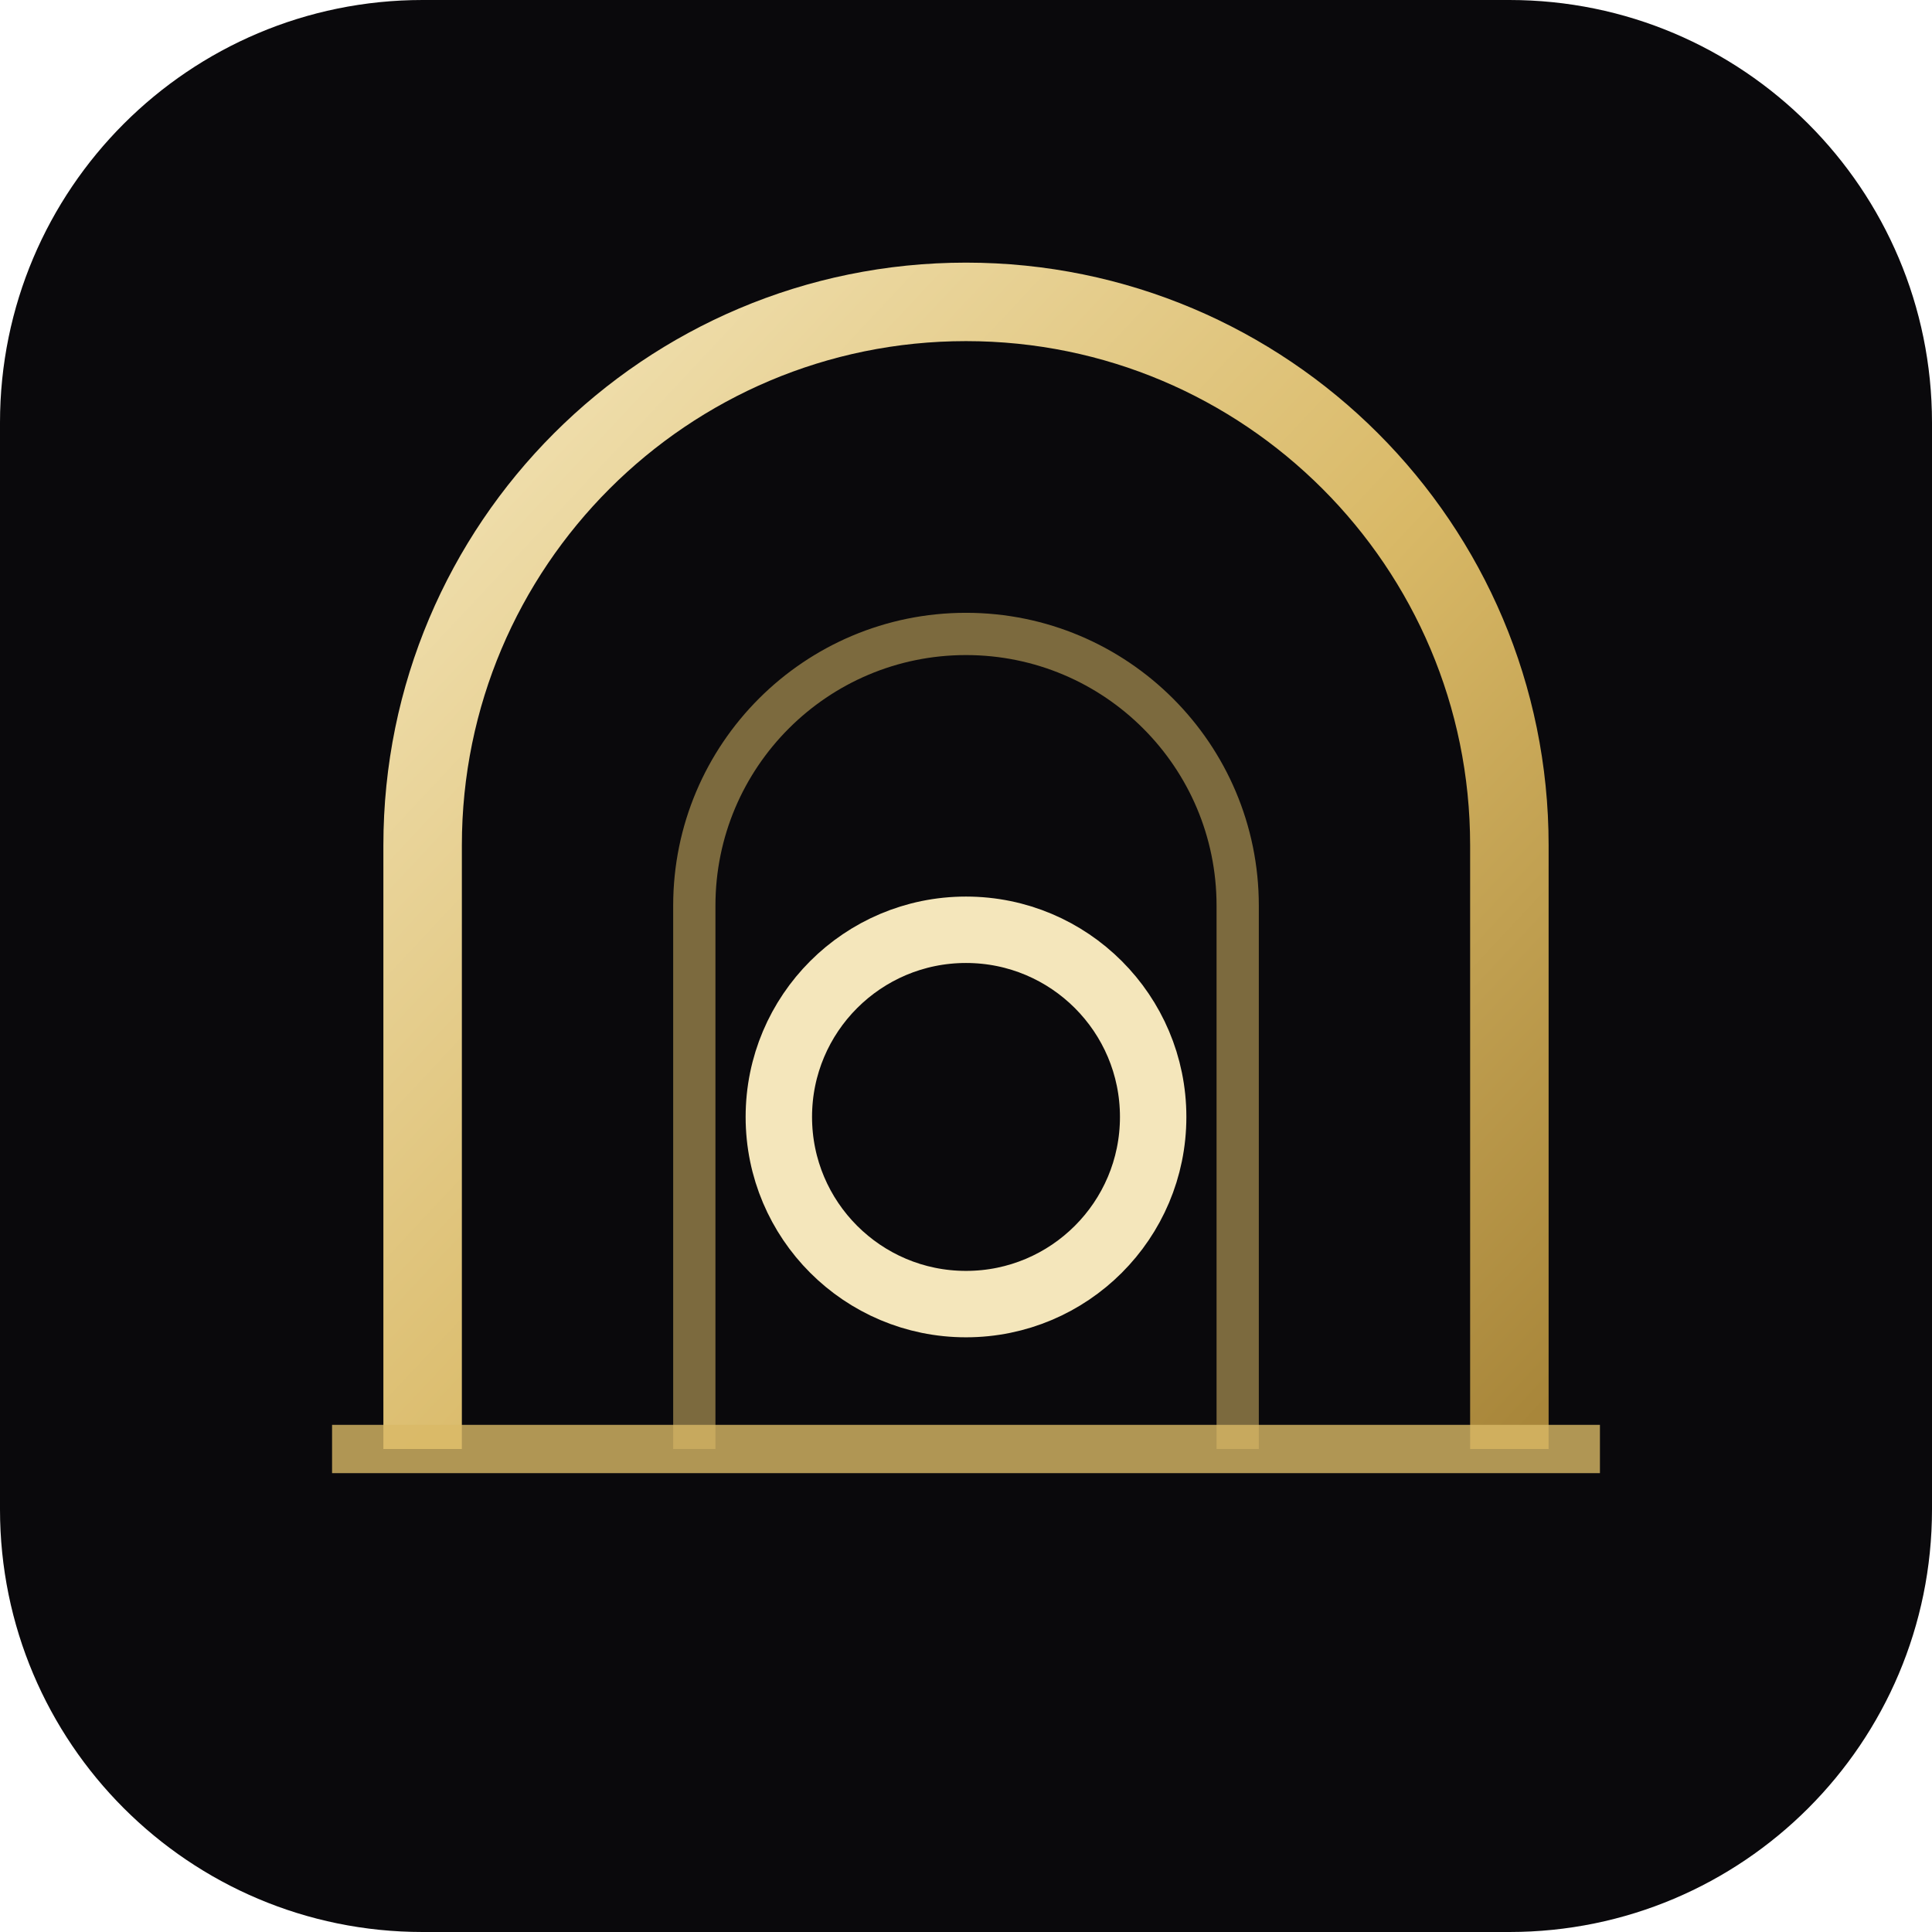
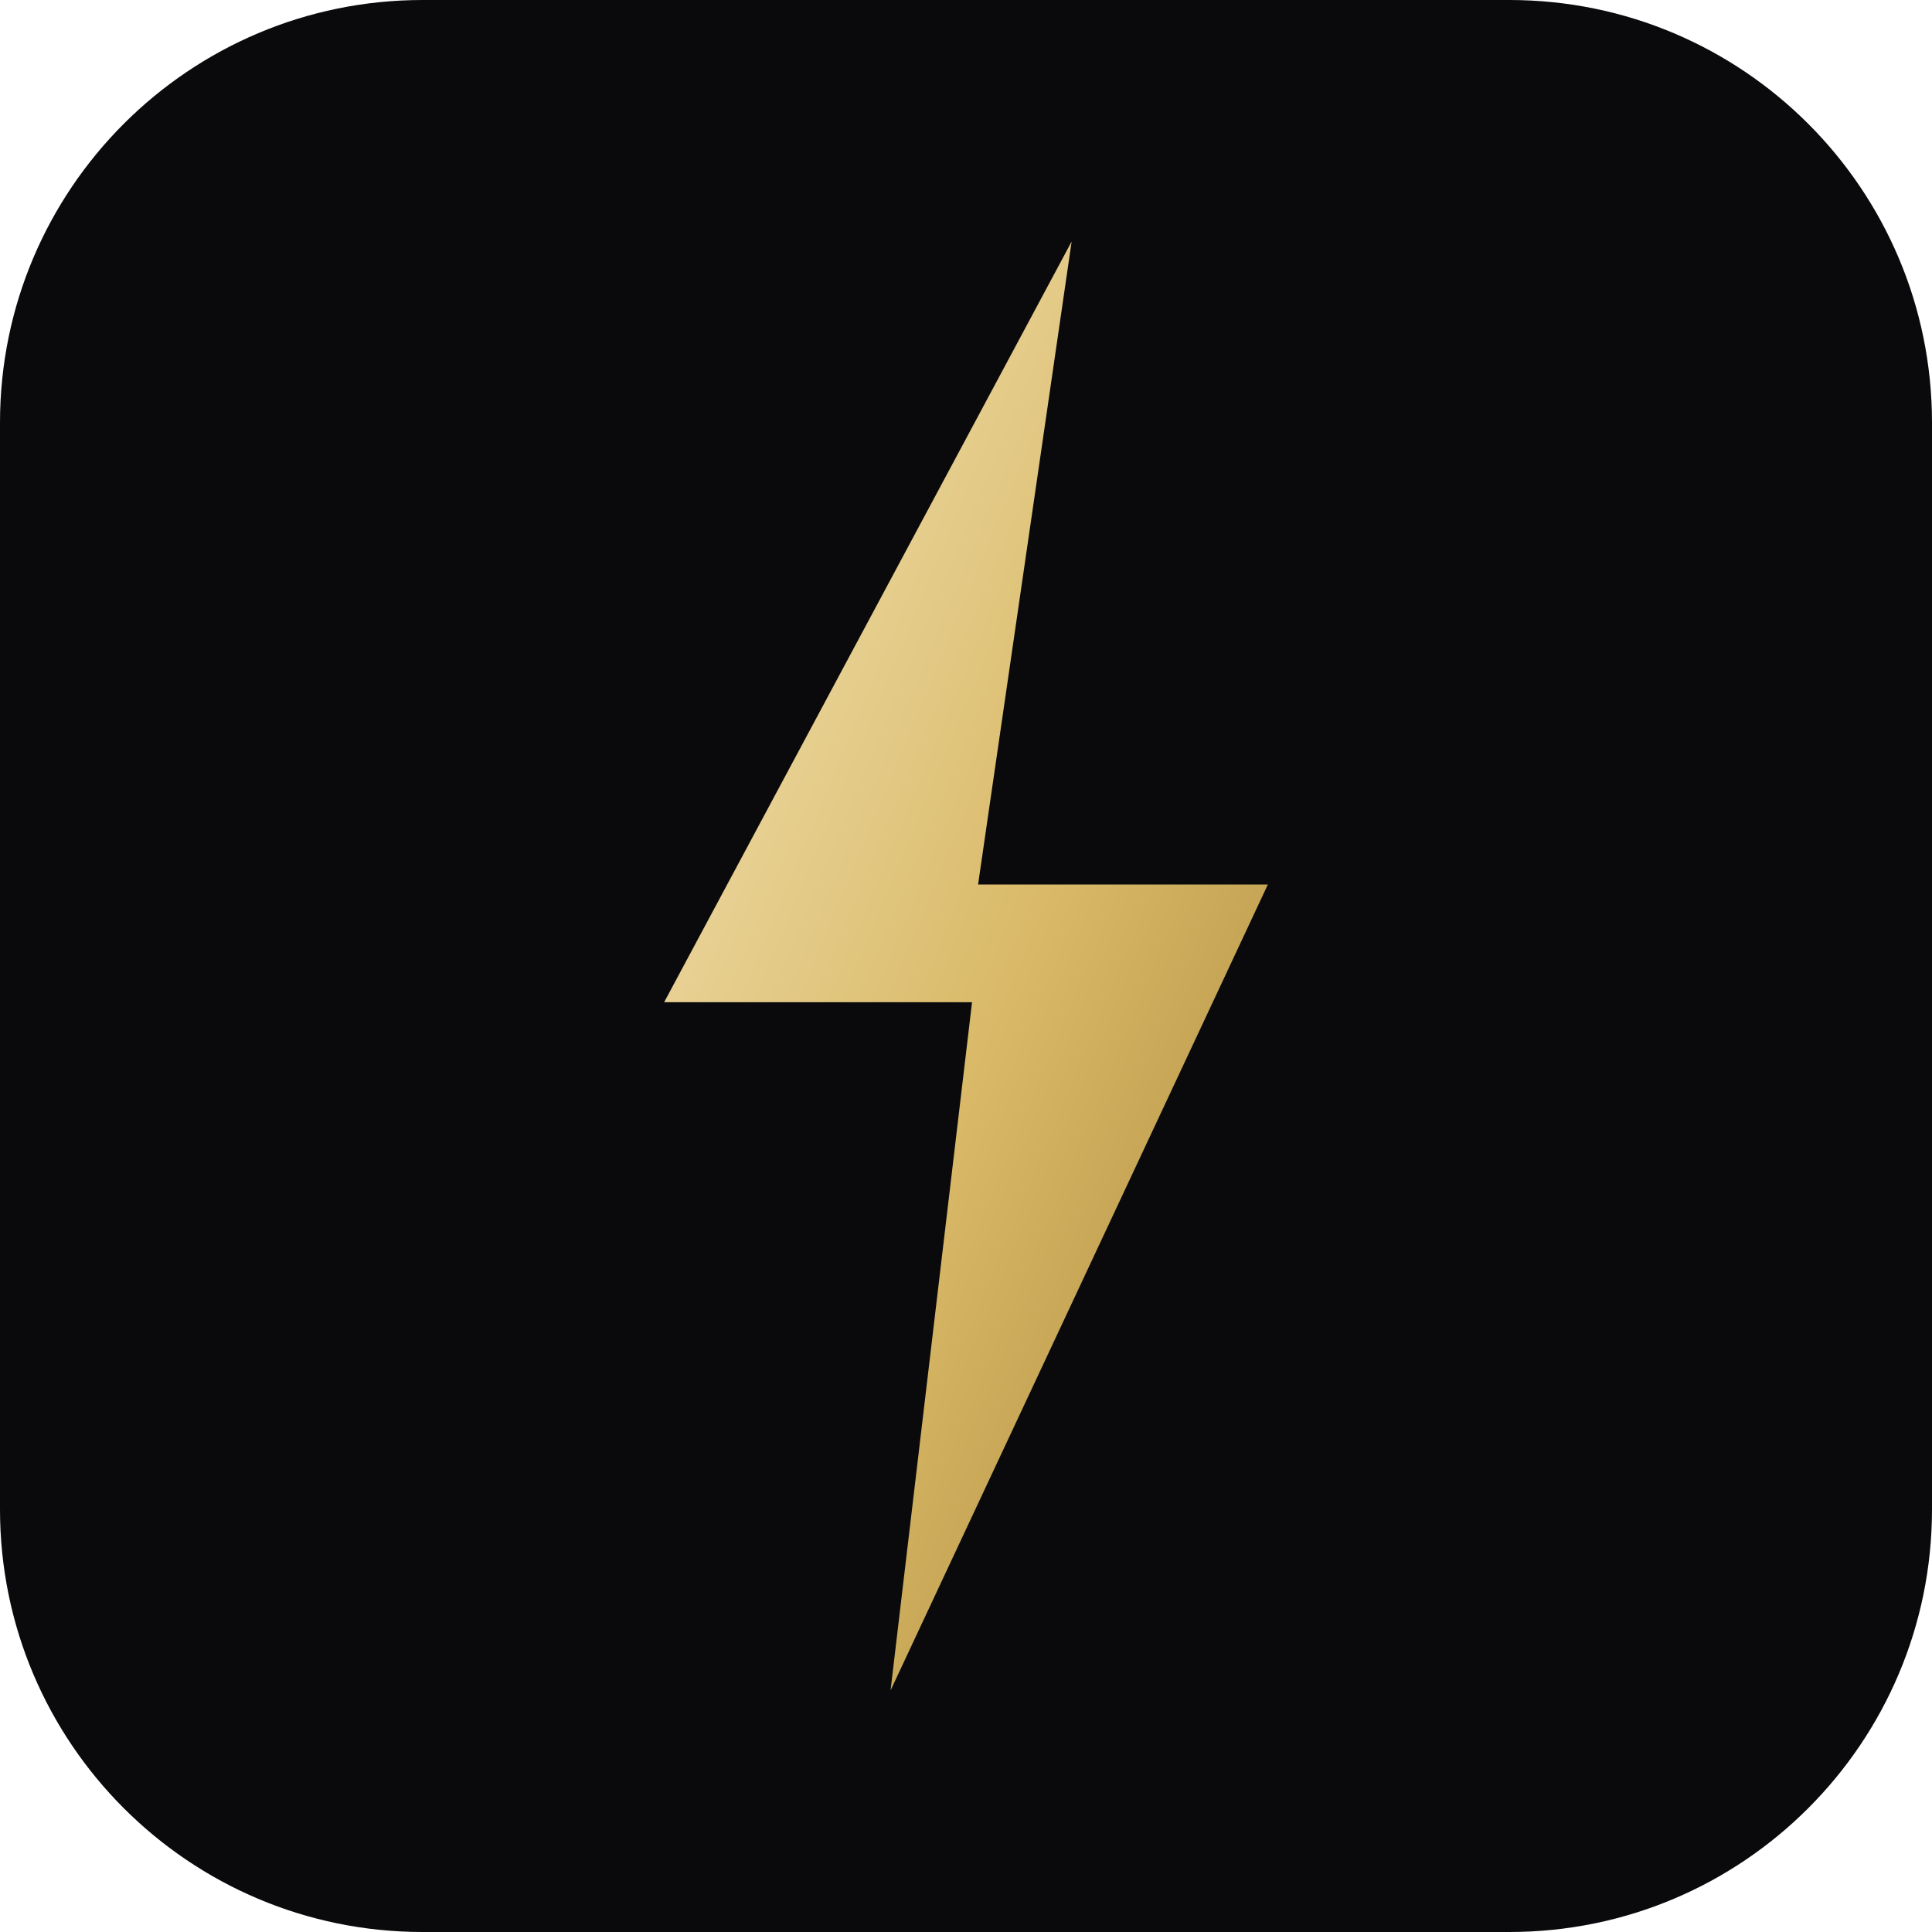
- <svg xmlns="http://www.w3.org/2000/svg" viewBox="0 0 64 64" role="img" aria-label="노블레스 제로">
+ <svg xmlns="http://www.w3.org/2000/svg" viewBox="0 0 64 64" role="img" aria-label="ZEROED">
  <defs>
    <linearGradient id="g" x1="0" y1="0" x2="1" y2="1">
      <stop offset="0" stop-color="#f4e6bb" />
      <stop offset=".55" stop-color="#d9b967" />
      <stop offset="1" stop-color="#a8863a" />
    </linearGradient>
  </defs>
  <rect width="64" height="64" rx="14" fill="#0a090c" />
-   <path d="M14 48V28a18 18 0 0 1 36 0v20" fill="none" stroke="url(#g)" stroke-width="2.6" />
-   <path d="M23 48V30a9 9 0 0 1 18 0v18" fill="none" stroke="#d9b967" stroke-width="1.4" opacity=".55" />
-   <circle cx="32" cy="37" r="6.2" fill="none" stroke="#f4e6bb" stroke-width="2.2" />
-   <path d="M11 48h42" stroke="#d9b967" stroke-width="1.6" opacity=".8" />
+   <path d="M35.5 8 22 33.2h10.2L29.5 56 42 29.3H32.4L35.5 8Z" fill="url(#g)" />
</svg>
